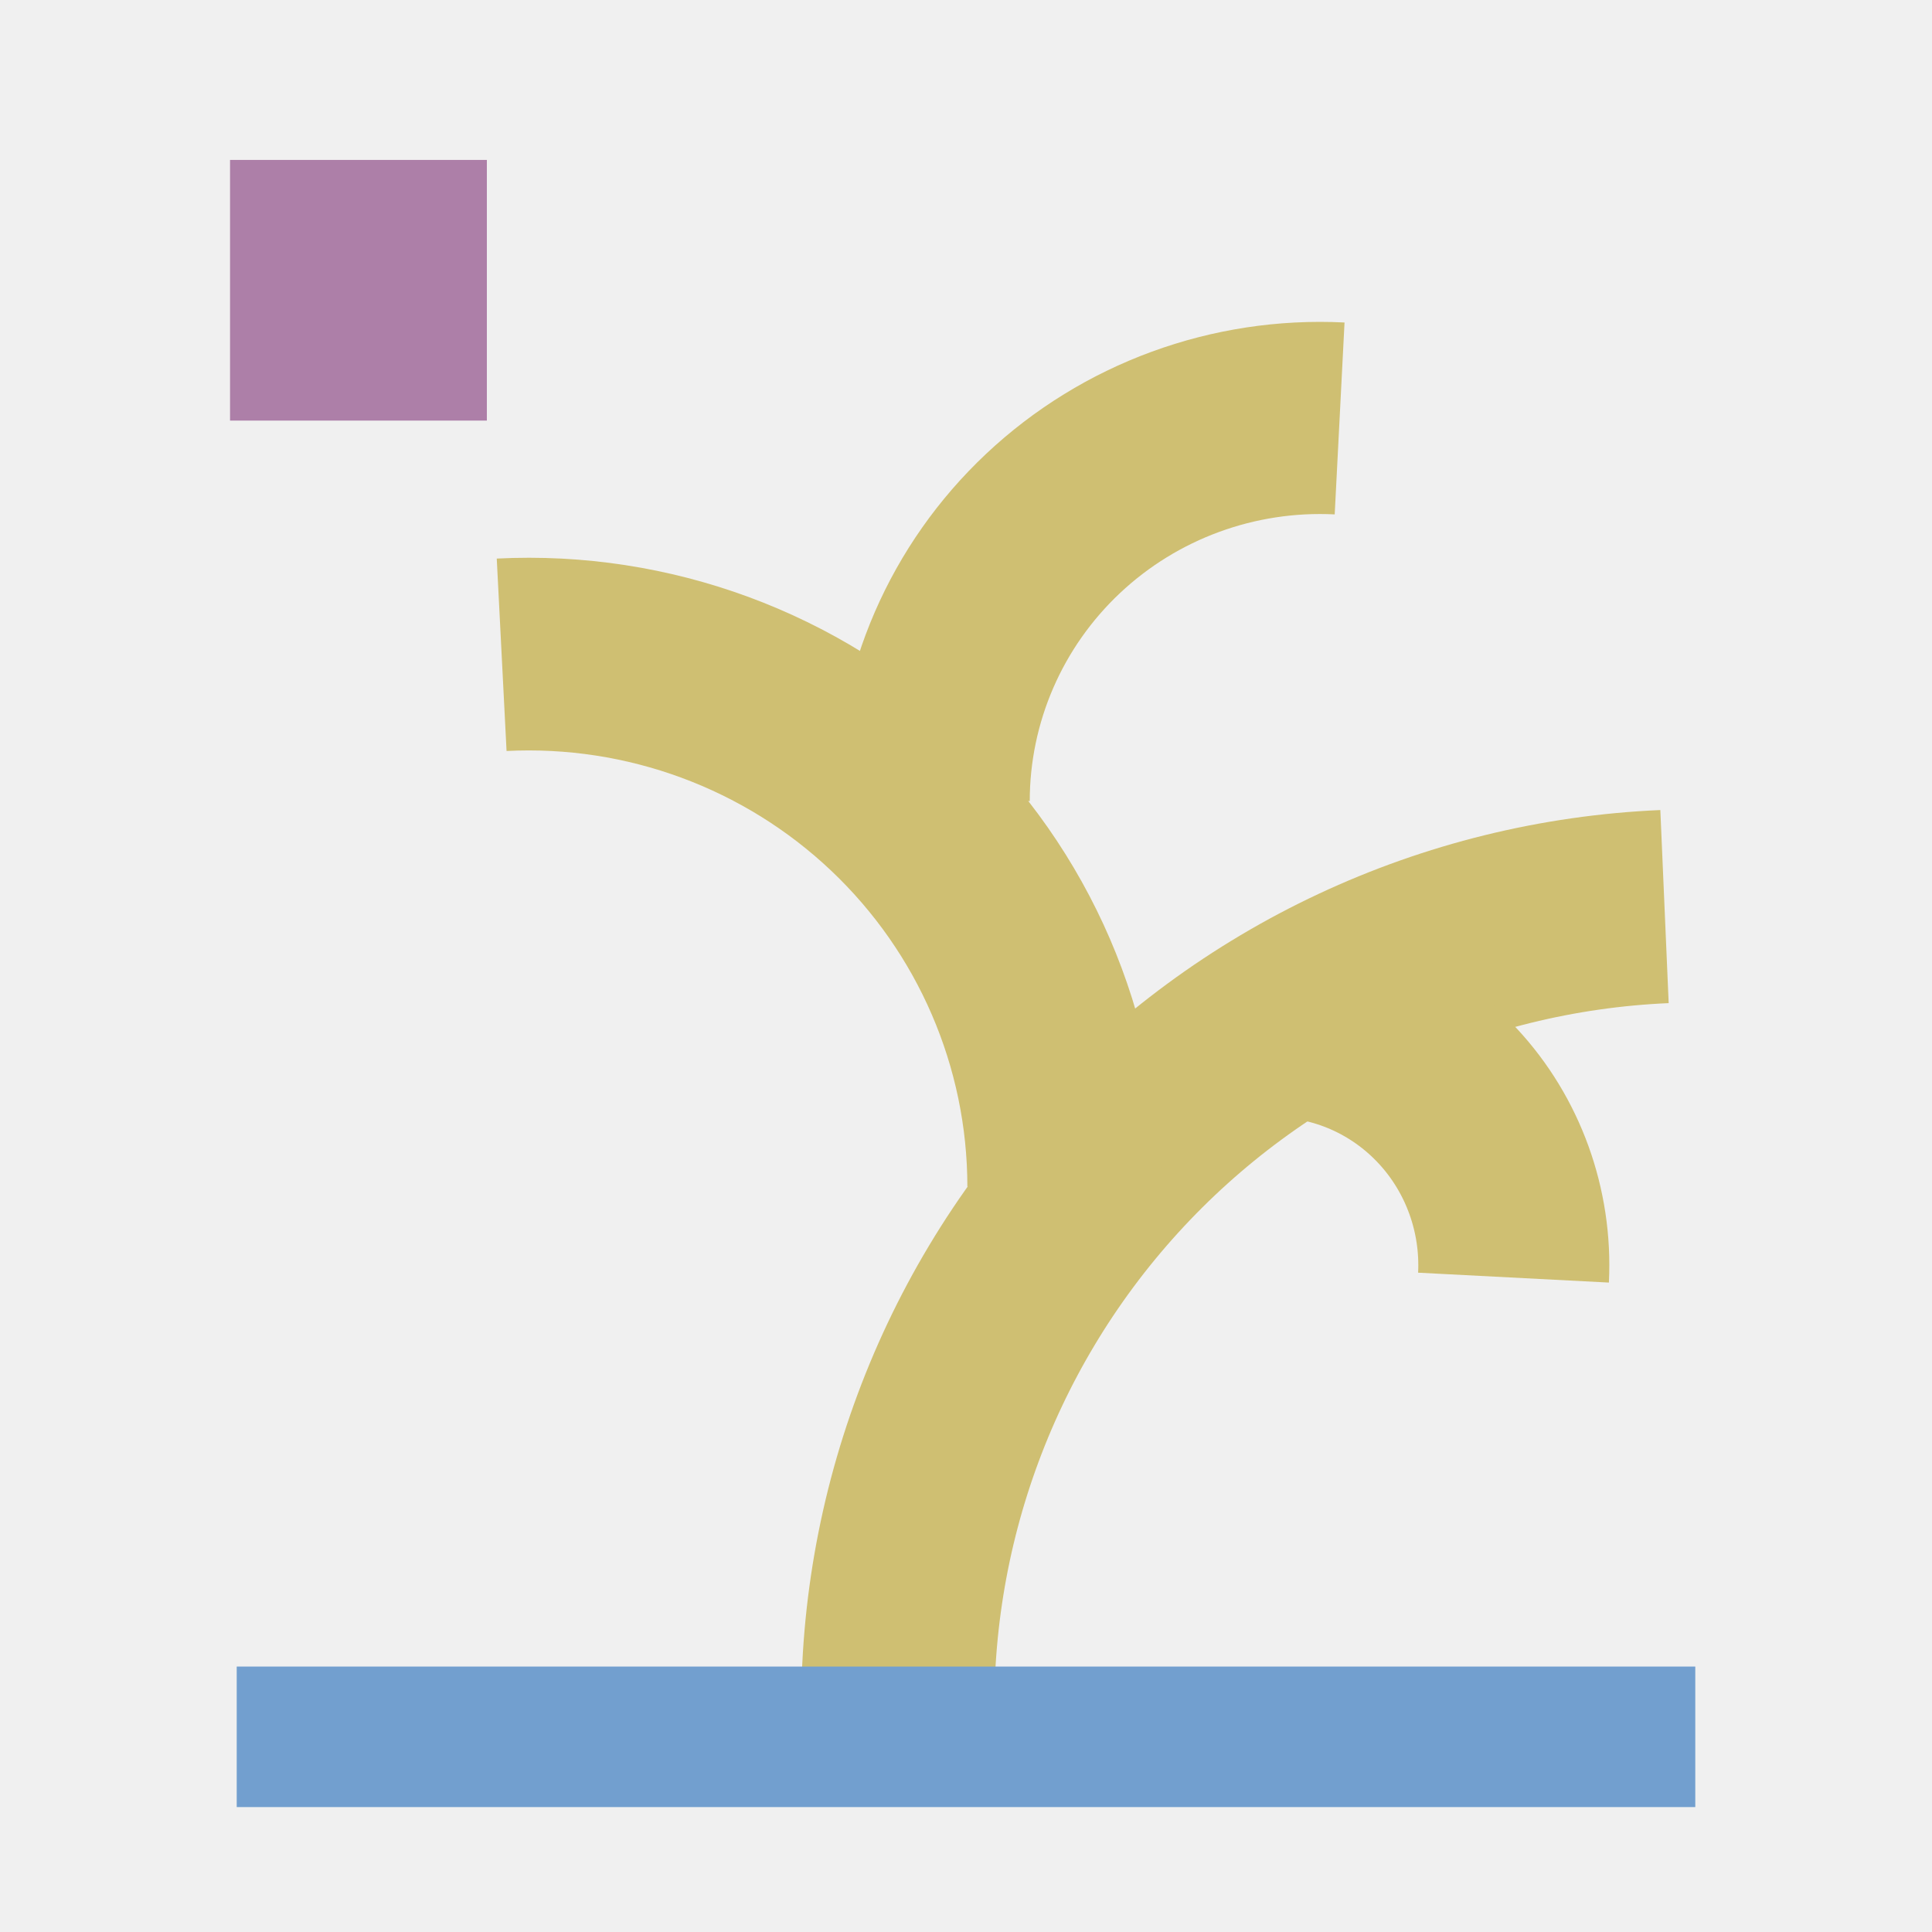
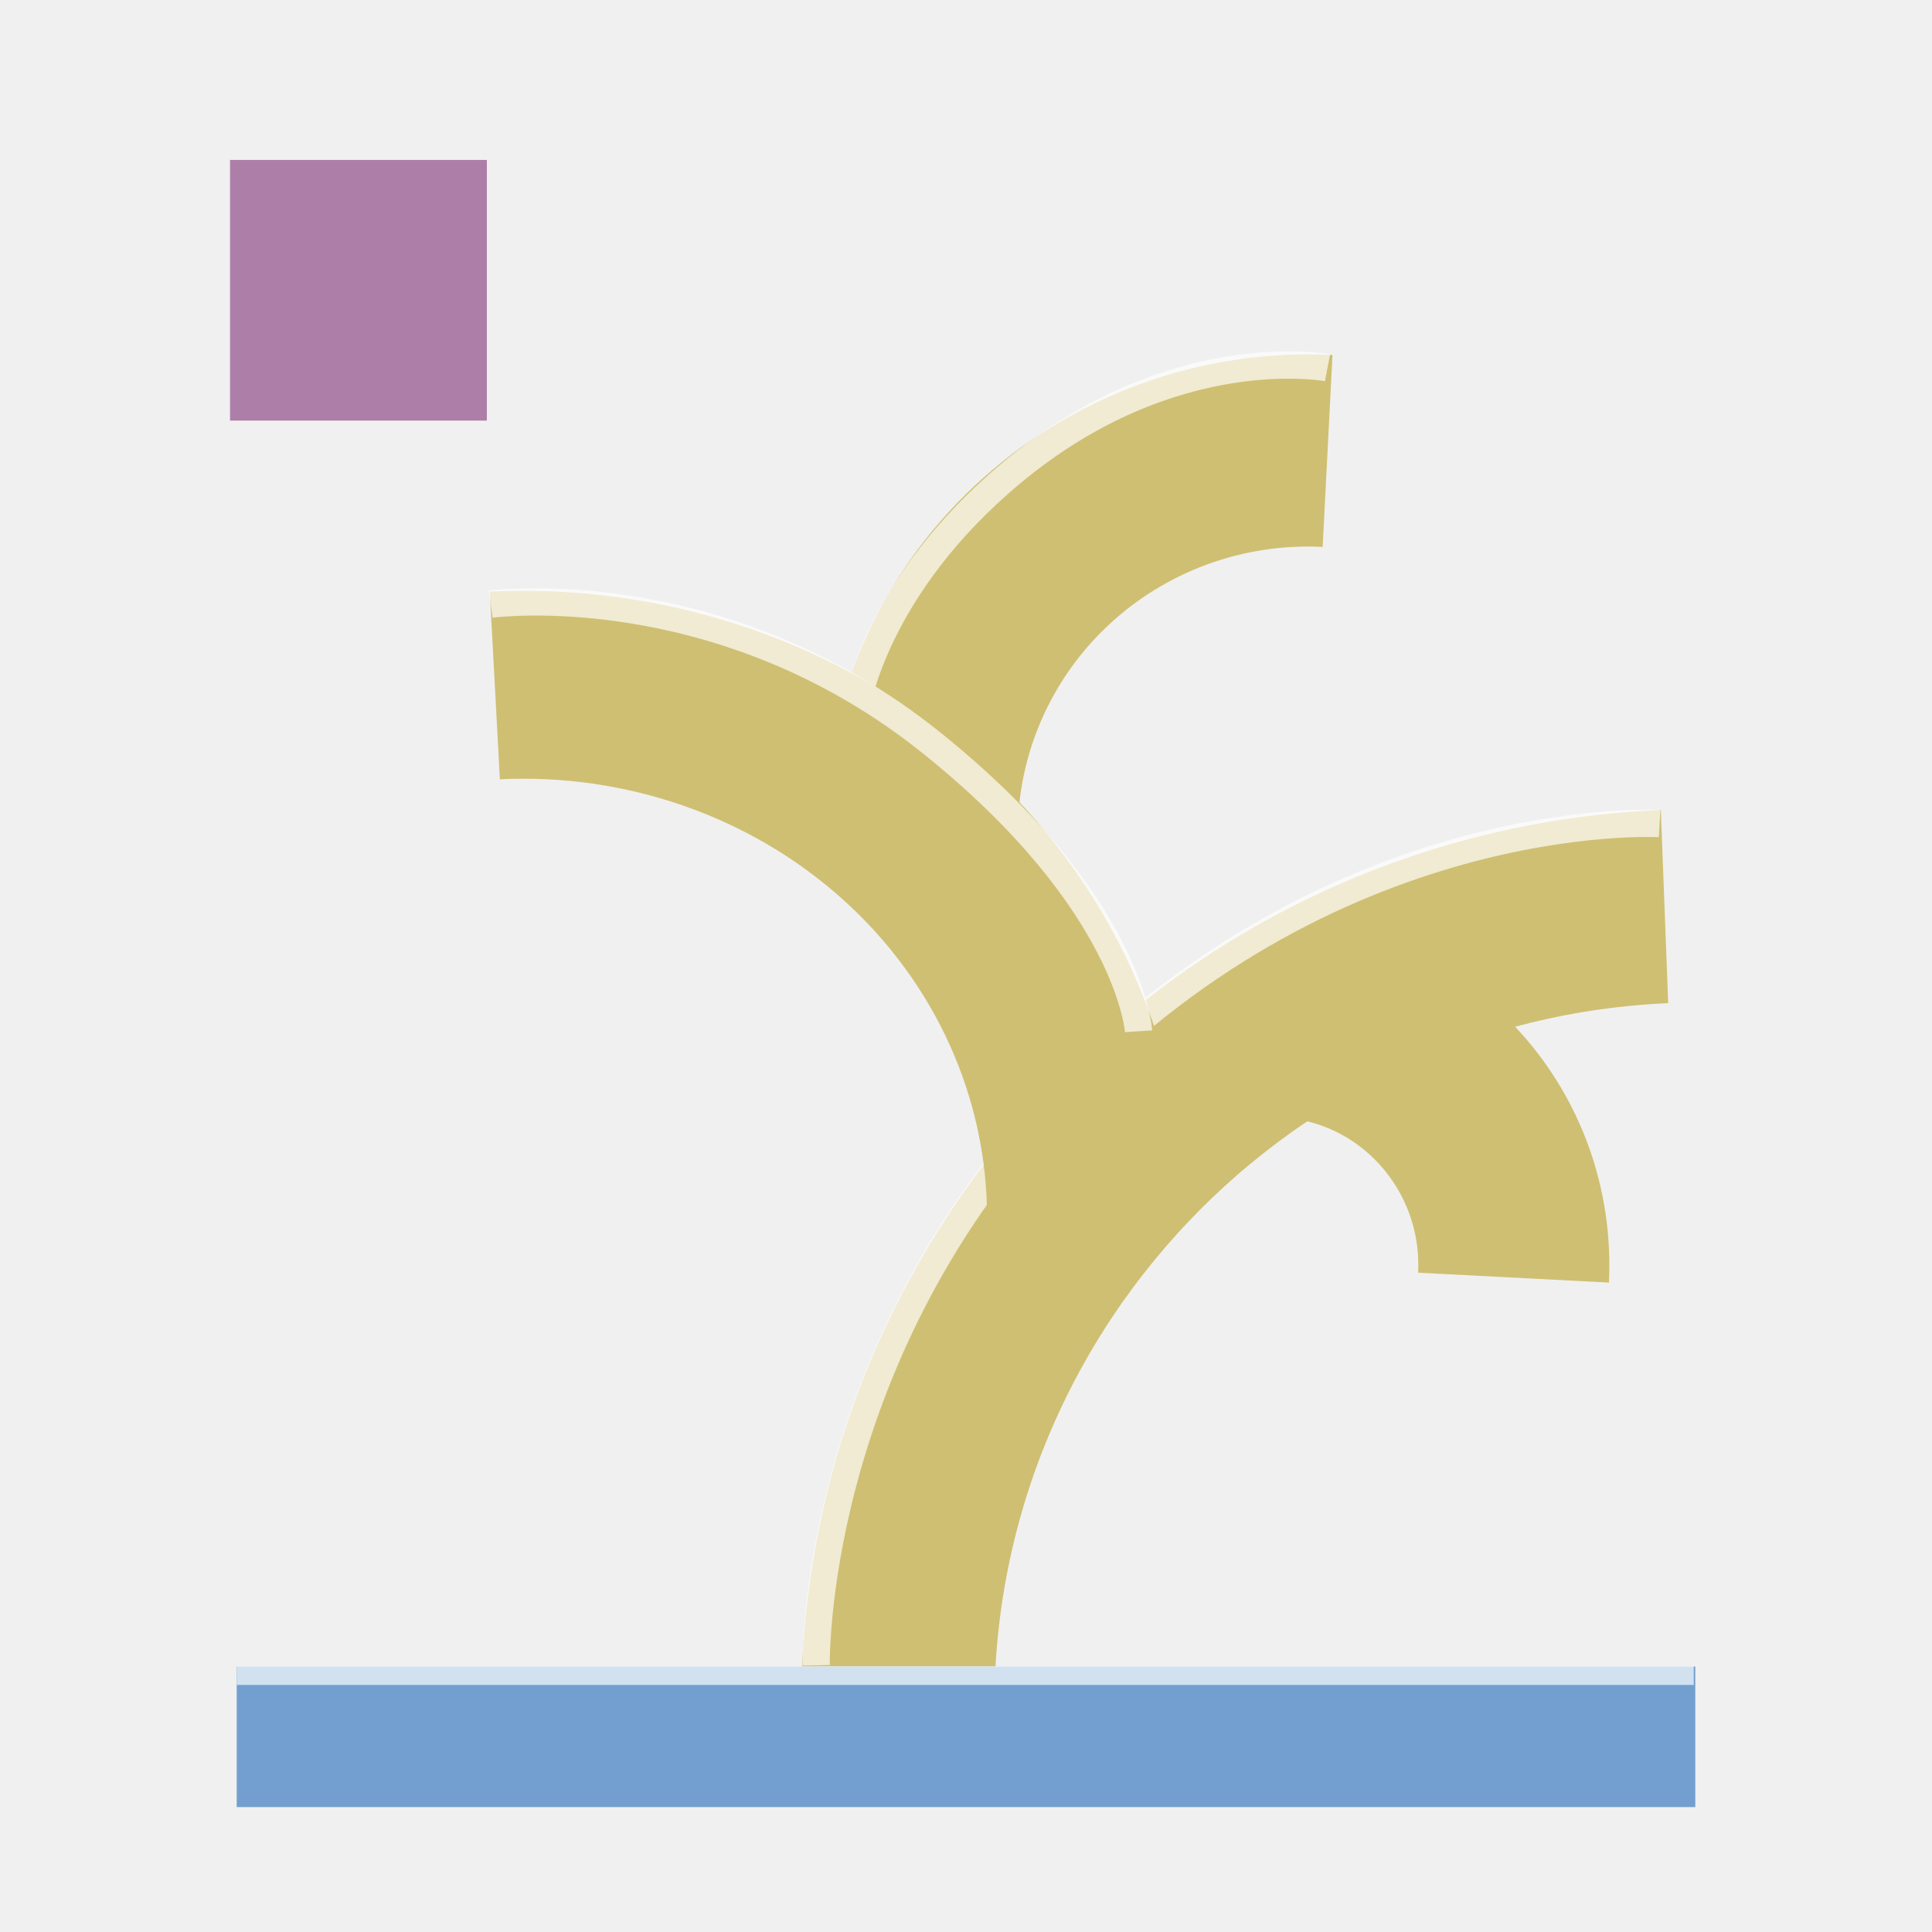
<svg xmlns="http://www.w3.org/2000/svg" width="70.866" height="70.866" id="svg2" version="1.1">
  <defs id="defs4" />
  <g id="layer1" transform="translate(0,-981.496)">
-     <path style="fill:none;stroke:#cfbf72;stroke-width:7.605;stroke-miterlimit:4;stroke-opacity:1;stroke-dasharray:none" id="path3827" d="M 46.275,22.157 A 31.555,31.555 0 0 1 16.124,55.28" transform="matrix(-0.9315269,0,0,-0.9321319,76.07435,1066.278)" />
-     <path style="fill:none;stroke:#cfbf72;stroke-width:11.416;stroke-miterlimit:4;stroke-opacity:1;stroke-dasharray:none" id="path3827-3" d="M 46.275,22.157 A 31.555,31.555 0 0 1 14.761,55.31" transform="matrix(0,-0.6190565,0.6224222,0,4.609751,1034.16)" />
-     <path style="fill:none;stroke:#cfbf72;stroke-width:15.824;stroke-miterlimit:4;stroke-opacity:1;stroke-dasharray:none" id="path3827-3-5" d="M 46.275,22.157 A 31.555,31.555 0 0 1 14.761,55.31" transform="matrix(0,-0.4453911,-0.4502911,0,59.11435,1017.455)" />
+     <path style="fill:none;stroke:#cfbf72;stroke-width:15.824;stroke-miterlimit:4;stroke-opacity:1;stroke-dasharray:none" id="path3827-3-5" d="M 46.275,22.157 A 31.555,31.555 0 0 1 14.761,55.31" transform="matrix(0,-0.4453911,-0.4502911,0,58.67241,1018.648)" />
+     <path style="fill:none;stroke:#ffffff;stroke-width:1px;stroke-linecap:butt;stroke-linejoin:miter;stroke-opacity:0.682" d="m 31.419,1007.394 c 0,0 0.666,-4.372 5.691,-8.558 5.929,-4.938 11.583,-3.848 11.583,-3.848" id="path3820-4-1" />
+     <path style="fill:none;stroke:#cfbf72;stroke-width:7.605;stroke-miterlimit:4;stroke-opacity:1;stroke-dasharray:none" id="path3827" d="m 46.275,22.157 c 0.882,17.405 -12.511,32.23 -29.916,33.112 -0.078,0.004 -0.157,0.008 -0.235,0.011" transform="matrix(-0.9315269,0,0,-0.9321319,76.07435,1066.278)" />
    <rect style="fill:#729fcf;fill-opacity:1;stroke:none" id="rect2985-8-4" width="5.154" height="53.5" x="1042.626" y="-62.183" transform="matrix(0,1,-1,0,0,0)" />
    <rect style="fill:#ad7fa8;fill-opacity:1;stroke:none" id="rect2985-2" width="9.42" height="9.561" x="8.438" y="987.362" />
-     <path style="fill:none;stroke:#cfbf72;stroke-width:25.113;stroke-miterlimit:4;stroke-opacity:1;stroke-dasharray:none" id="path3827-3-5-9" d="M 46.275,22.157 A 31.555,31.555 0 0 1 14.761,55.31" transform="matrix(0.2790169,0,0,-0.2853869,42.60423,1034.683)" />
+     <path style="fill:none;stroke:#cfbf72;stroke-width:25.113;stroke-miterlimit:4;stroke-opacity:1;stroke-dasharray:none" id="path3827-3-5-9" d="m 46.275,22.157 c 0.882,17.405 -12.511,32.23 -29.916,33.112 -0.532,0.027 -1.065,0.04 -1.598,0.04" transform="matrix(0.2790169,0,0,-0.2853869,42.60423,1034.683)" />
+     <rect style="fill:#ffffff;fill-opacity:0.683;stroke:none" id="rect2990" width="53.438" height="0.688" x="8.688" y="1042.612" />
+     <path style="fill:none;stroke:#ffffff;stroke-width:1px;stroke-linecap:butt;stroke-linejoin:miter;stroke-opacity:0.682" d="m 29.938,61.085 c 0,0 -0.232,-11.012 8.562,-20.531 10.222,-11.064 22.375,-10.344 22.375,-10.344" id="path3820" transform="translate(0,981.496)" />
+     <path style="fill:none;stroke:#cfbf72;stroke-width:11.133;stroke-miterlimit:4;stroke-opacity:1;stroke-dasharray:none" id="path3827-3" d="M 46.275,22.157 A 31.555,31.555 0 0 1 14.761,55.31" transform="matrix(0,-0.6190565,0.654471,0,3.649637,1035.285)" />
+     <path style="fill:none;stroke:#ffffff;stroke-width:1px;stroke-linecap:butt;stroke-linejoin:miter;stroke-opacity:0.682" d="m 41.763,1019.323 c 0,0 -0.293,-4.713 -7.579,-10.567 C 26.401,1002.503 18,1003.659 18,1003.659" id="path3820-4" />
  </g>
</svg>
